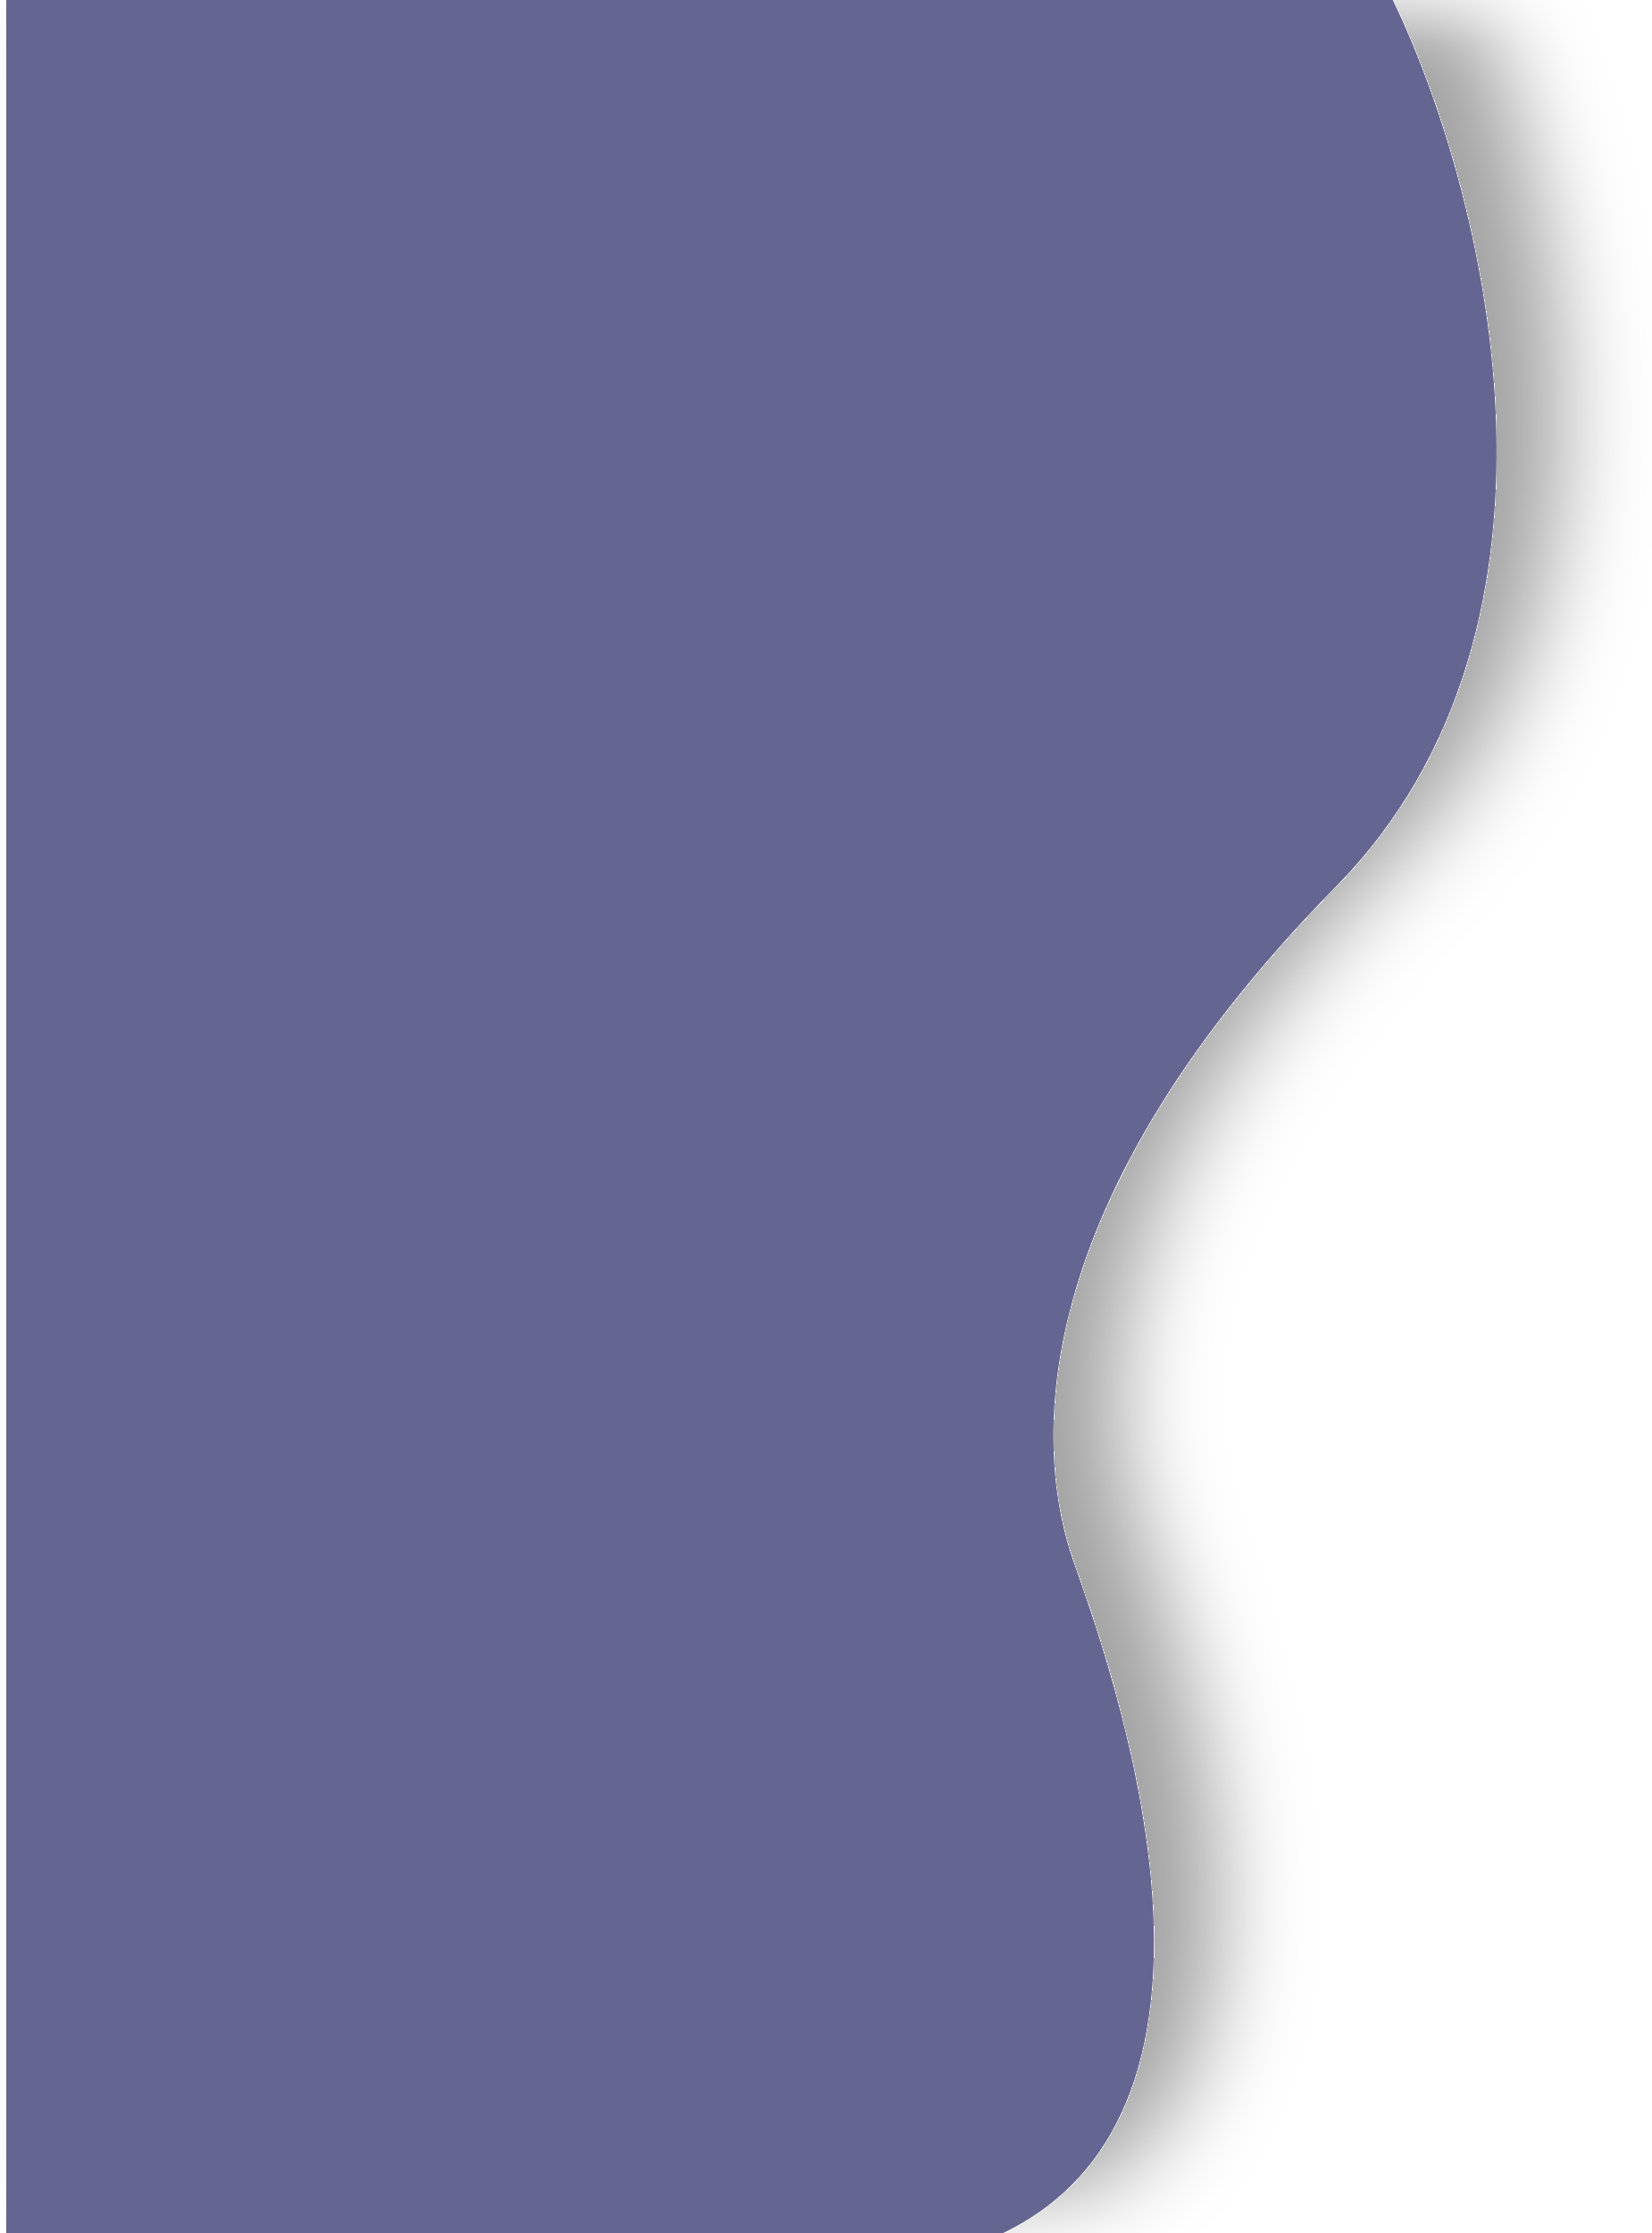
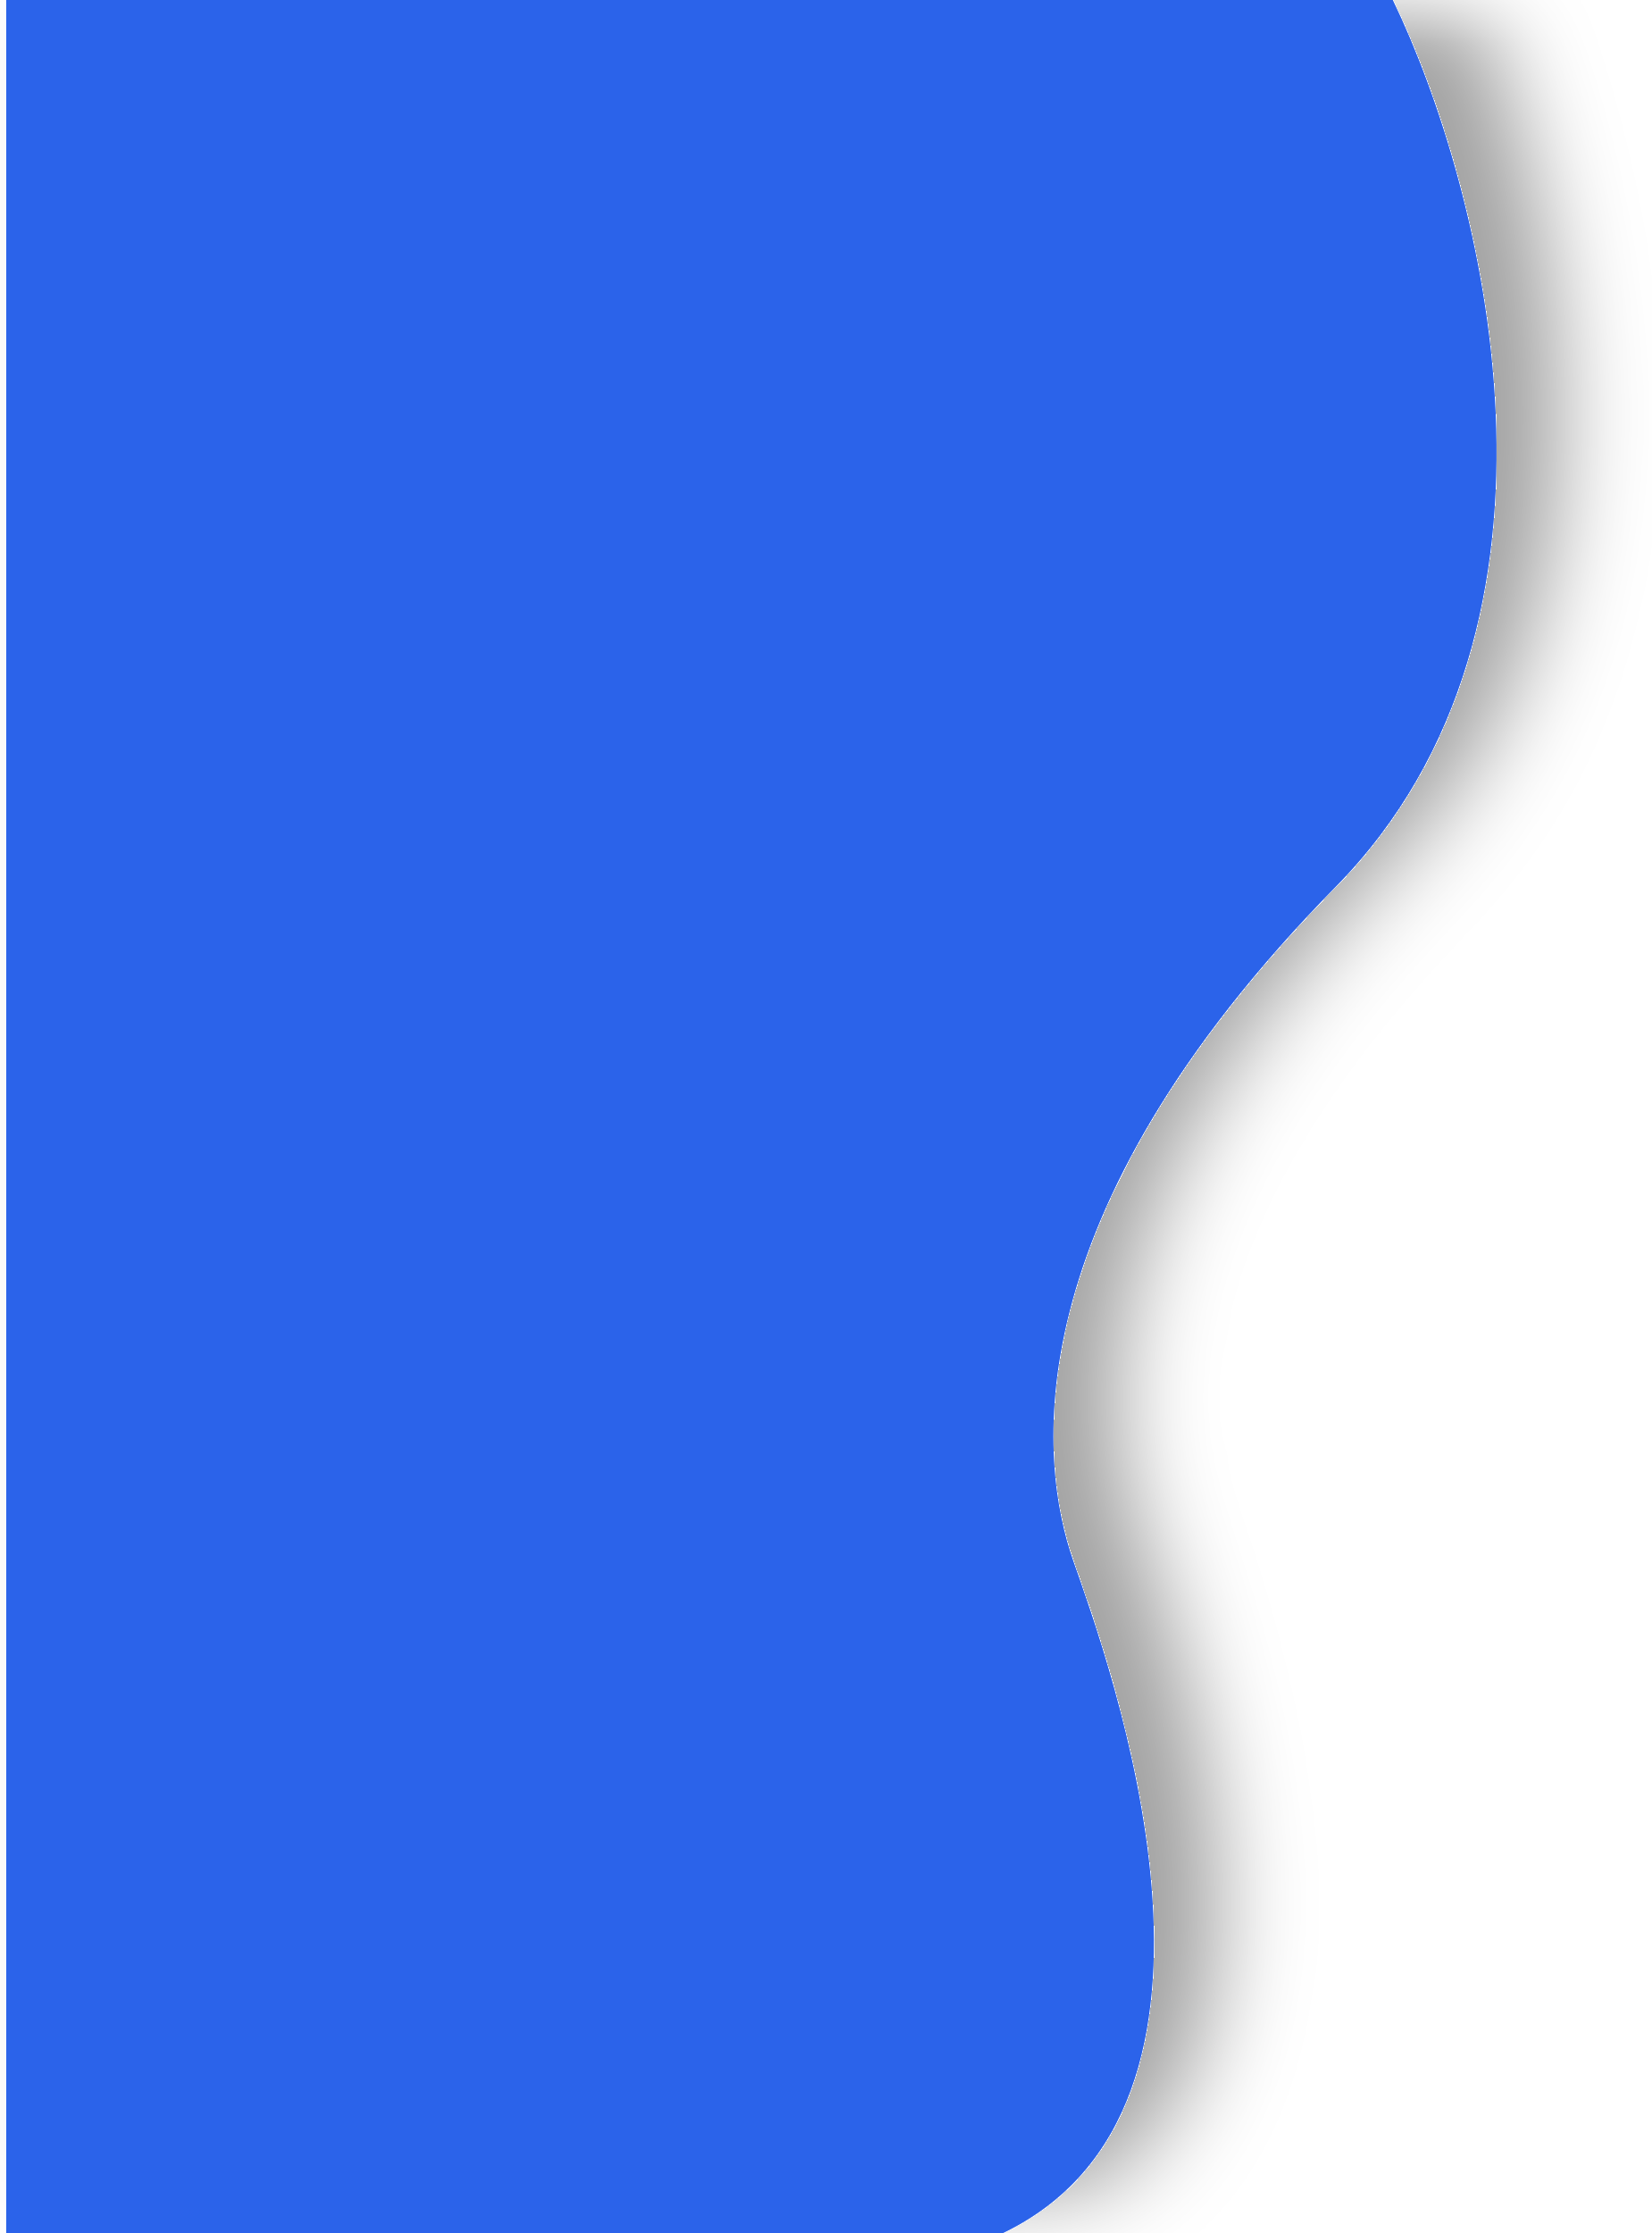
<svg xmlns="http://www.w3.org/2000/svg" width="799" height="1080" viewBox="0 0 799 1080" fill="none">
-   <g filter="url(#filter0_d_434_14)">
-     <path d="M646.302 428.793C772.361 300.556 717.169 89.499 673.815 0H3V1081H483.226C615.788 1019.89 535.75 801.984 519.242 754.897C502.734 707.81 488.728 589.09 646.302 428.793Z" fill="#656592" />
+   <g filter="url(#filter0_d_472_1866)">
+     <path d="M646.302 428.793C772.361 300.556 717.169 89.499 673.815 0H3V1081H483.226C615.788 1019.89 535.75 801.984 519.242 754.897C502.734 707.81 488.728 589.09 646.302 428.793Z" fill="#2B63EA" />
  </g>
  <defs>
-     <filter id="filter0_d_434_14" x="-10" y="-61" width="809" height="1169" filterUnits="userSpaceOnUse" color-interpolation-filters="sRGB">
+     <filter id="filter0_d_472_1866" x="-10" y="-61" width="809" height="1169" filterUnits="userSpaceOnUse" color-interpolation-filters="sRGB">
      <feFlood flood-opacity="0" result="BackgroundImageFix" />
      <feColorMatrix in="SourceAlpha" type="matrix" values="0 0 0 0 0 0 0 0 0 0 0 0 0 0 0 0 0 0 127 0" result="hardAlpha" />
      <feOffset dx="31" dy="-17" />
      <feGaussianBlur stdDeviation="22" />
      <feComposite in2="hardAlpha" operator="out" />
      <feColorMatrix type="matrix" values="0 0 0 0 0 0 0 0 0 0 0 0 0 0 0 0 0 0 0.37 0" />
-       <feBlend mode="normal" in2="BackgroundImageFix" result="effect1_dropShadow_434_14" />
-       <feBlend mode="normal" in="SourceGraphic" in2="effect1_dropShadow_434_14" result="shape" />
+       <feBlend mode="normal" in2="BackgroundImageFix" result="effect1_dropShadow_472_1866" />
+       <feBlend mode="normal" in="SourceGraphic" in2="effect1_dropShadow_472_1866" result="shape" />
    </filter>
  </defs>
</svg>
